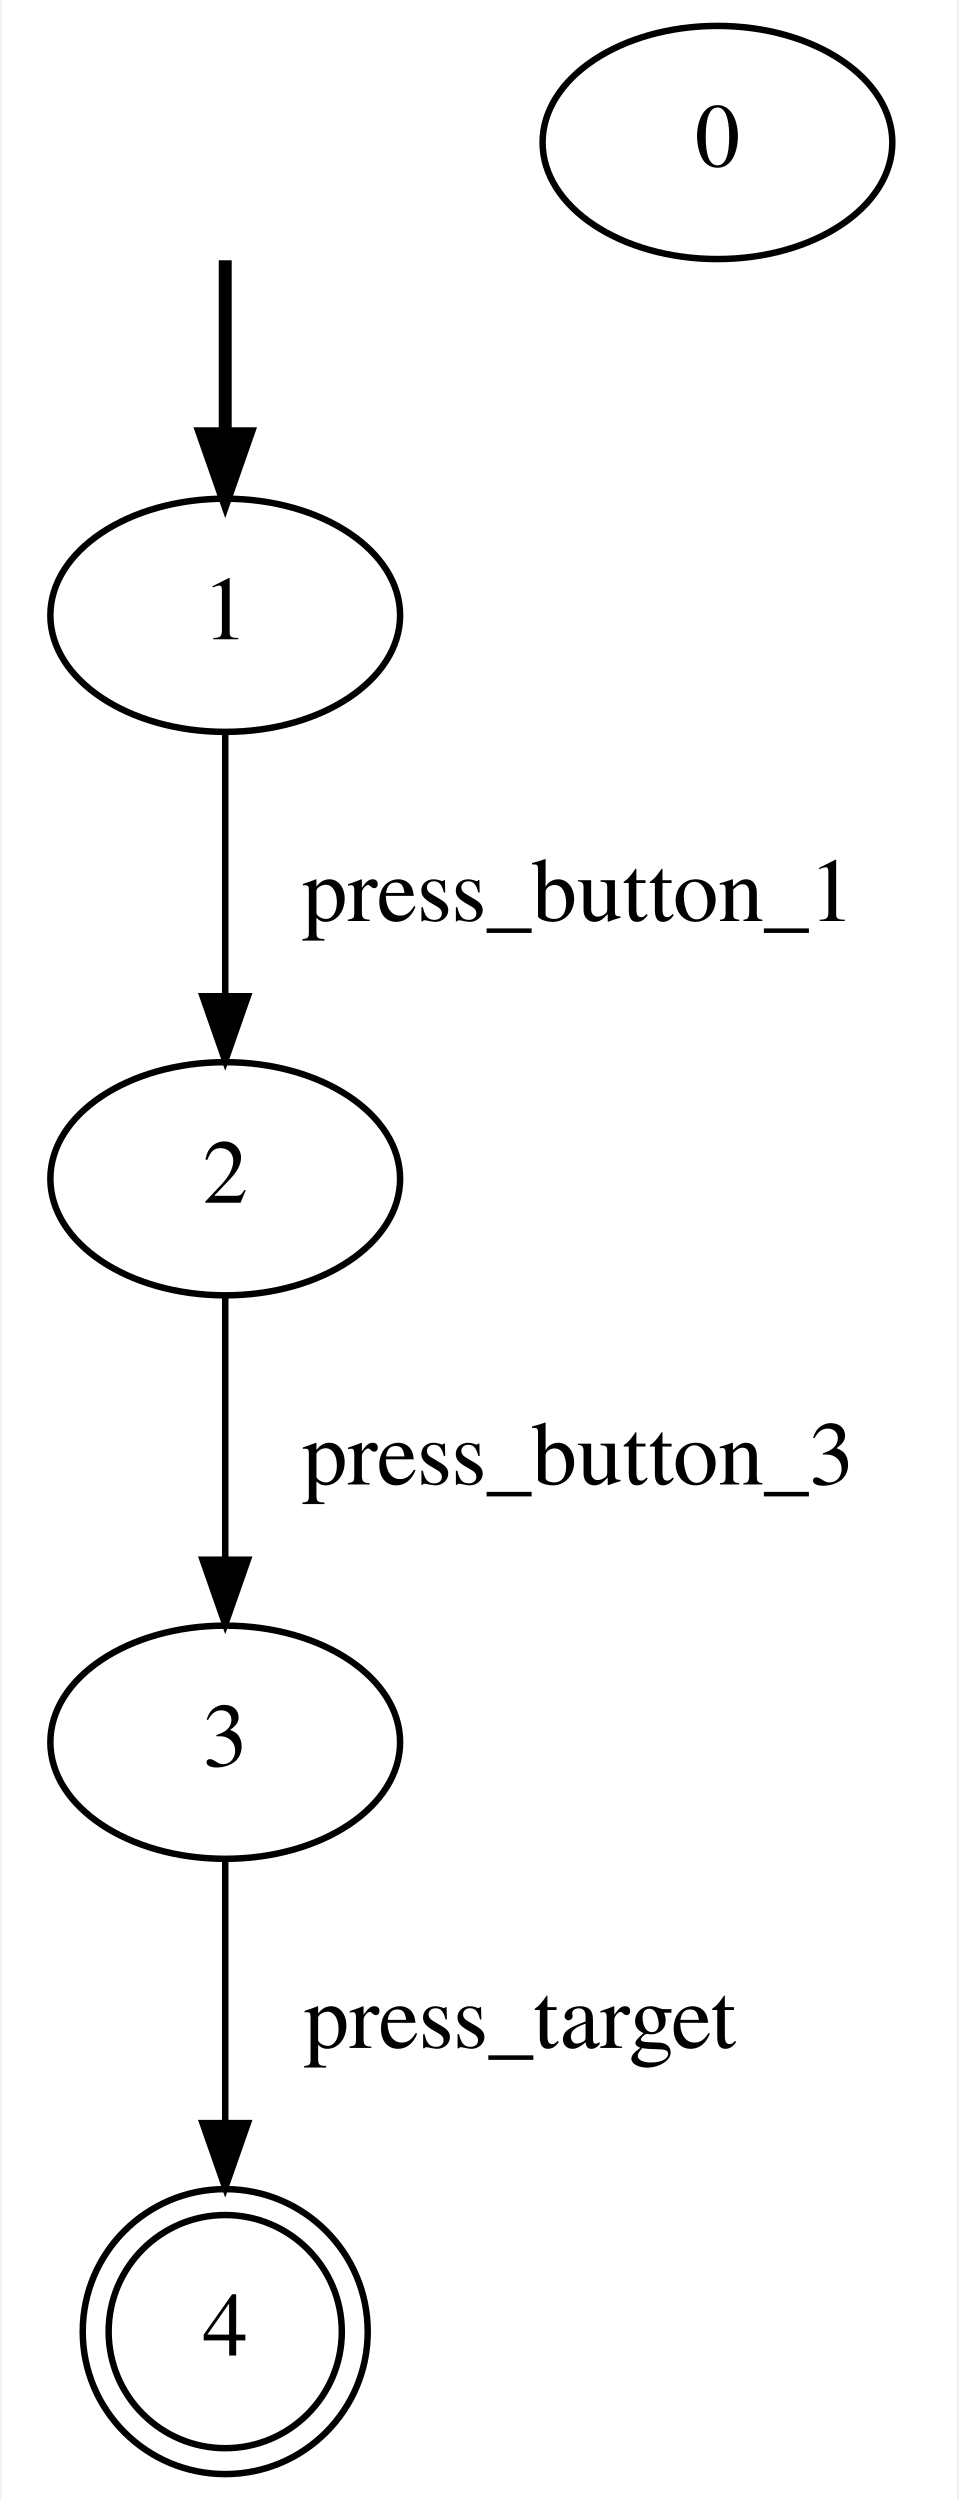
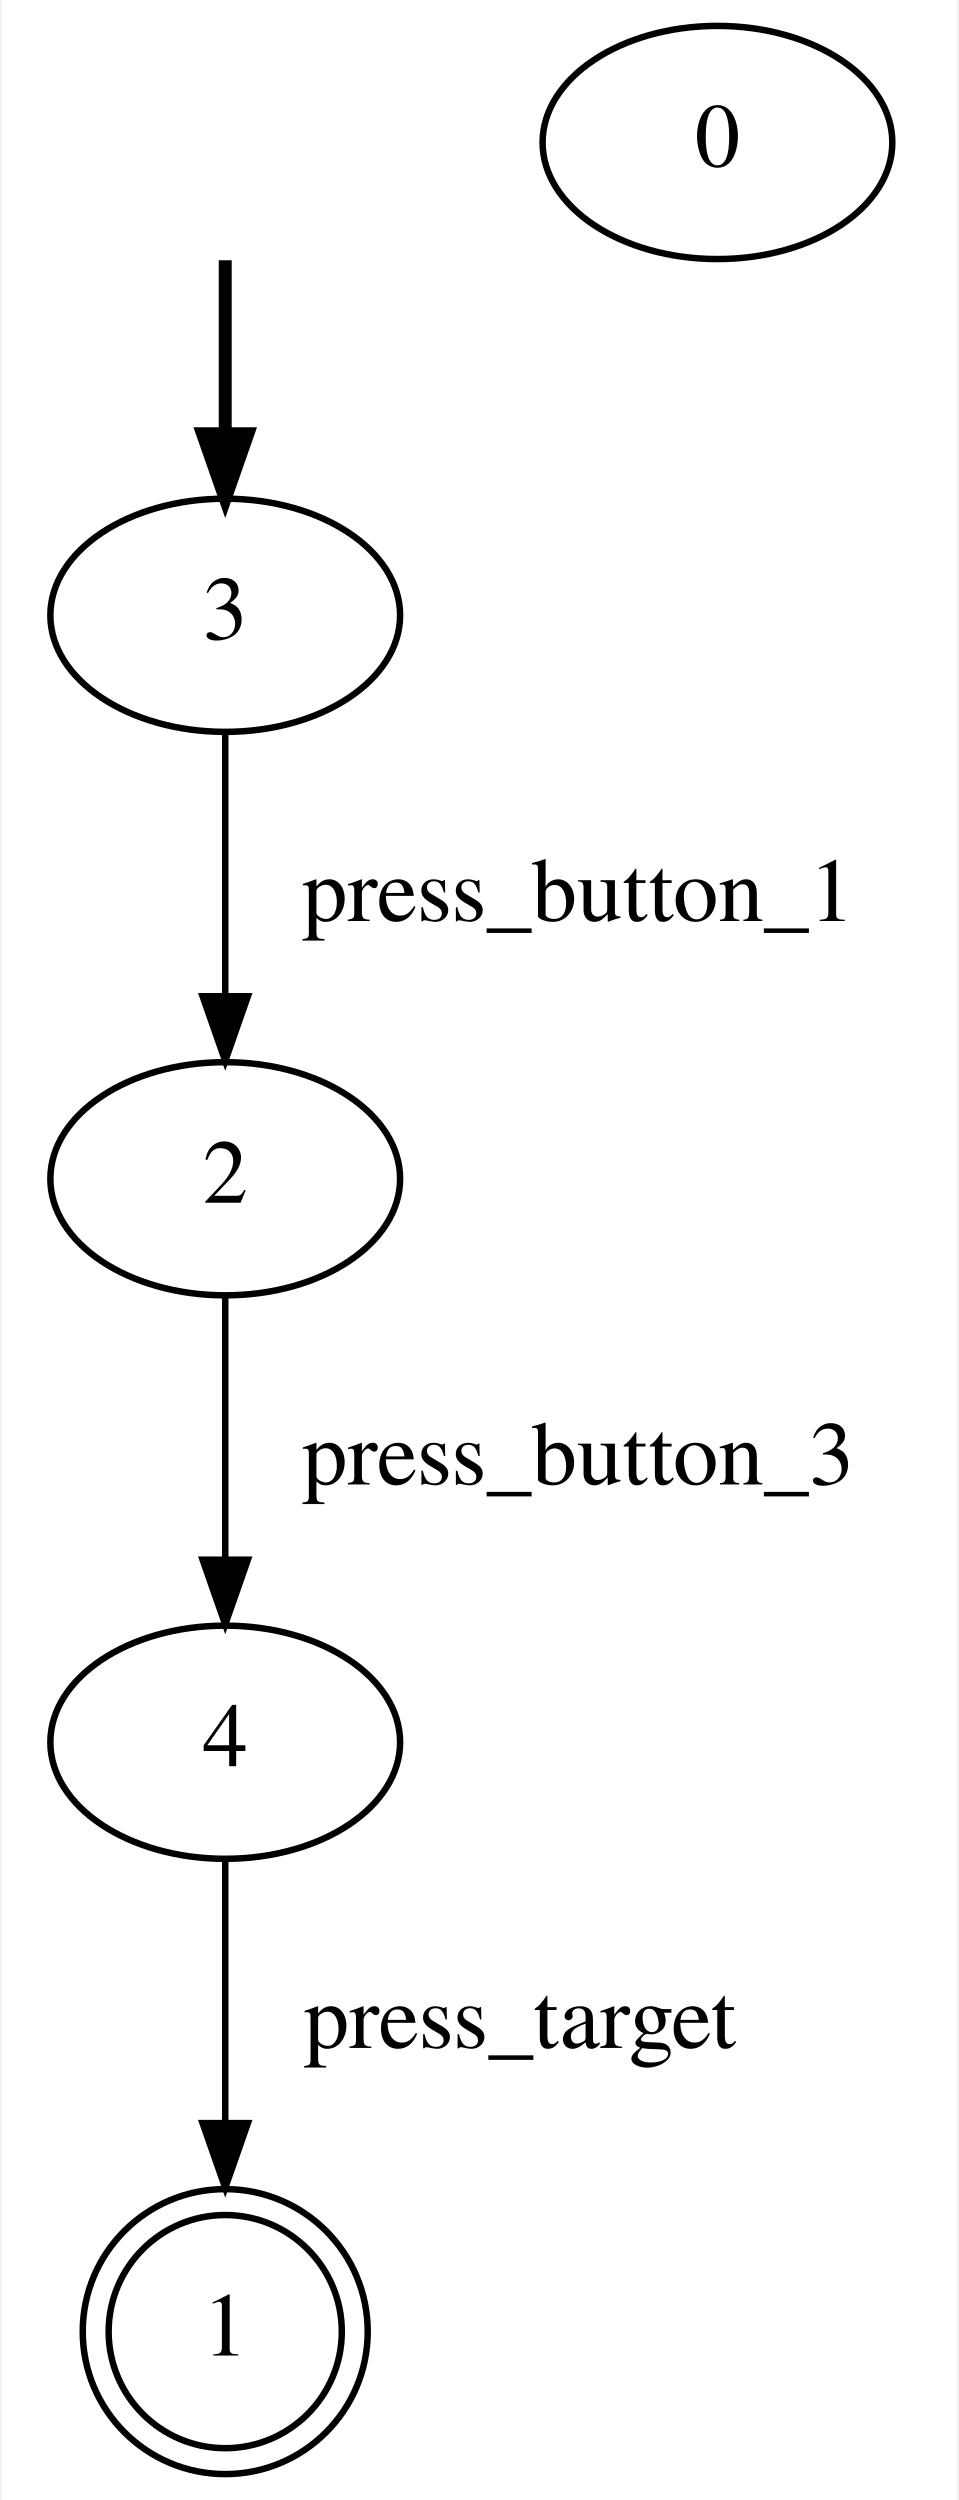
<svg xmlns="http://www.w3.org/2000/svg" width="148pt" height="386pt" viewBox="0.00 0.00 147.55 386.00">
  <g id="graph0" class="graph" transform="scale(1 1) rotate(0) translate(4 382)">
    <polygon fill="white" stroke="transparent" points="-4,4 -4,-382 143.55,-382 143.55,4 -4,4" />
    <g id="node1" class="node">
</g>
-     <g id="node3" class="node">
+     <g id="node5" class="node">
      <ellipse fill="none" stroke="black" cx="30.55" cy="-287" rx="27" ry="18" />
-       <text text-anchor="middle" x="30.55" y="-283.3" font-family="Times,serif" font-size="14.00">1</text>
+       <text text-anchor="middle" x="30.55" y="-283.3" font-family="Times,serif" font-size="14.00">3</text>
    </g>
    <g id="edge1" class="edge">
      <path fill="none" stroke="black" stroke-width="2" d="M30.55,-341.81C30.55,-333.79 30.55,-324.05 30.55,-315.07" />
      <polygon fill="black" stroke="black" stroke-width="2" points="34.05,-315.03 30.55,-305.03 27.05,-315.03 34.05,-315.03" />
    </g>
    <g id="node2" class="node">
      <ellipse fill="none" stroke="black" cx="106.55" cy="-360" rx="27" ry="18" />
      <text text-anchor="middle" x="106.55" y="-356.3" font-family="Times,serif" font-size="14.00">0</text>
    </g>
+     <g id="node3" class="node">
+       <ellipse fill="none" stroke="black" cx="30.55" cy="-22" rx="18" ry="18" />
+       <ellipse fill="none" stroke="black" cx="30.55" cy="-22" rx="22" ry="22" />
+       <text text-anchor="middle" x="30.55" y="-18.3" font-family="Times,serif" font-size="14.00">1</text>
+     </g>
    <g id="node4" class="node">
      <ellipse fill="none" stroke="black" cx="30.55" cy="-200" rx="27" ry="18" />
      <text text-anchor="middle" x="30.55" y="-196.3" font-family="Times,serif" font-size="14.00">2</text>
+     </g>
+     <g id="node6" class="node">
+       <ellipse fill="none" stroke="black" cx="30.55" cy="-113" rx="27" ry="18" />
+       <text text-anchor="middle" x="30.55" y="-109.3" font-family="Times,serif" font-size="14.00">4</text>
+     </g>
+     <g id="edge2" class="edge">
+       <path fill="none" stroke="black" d="M30.55,-181.8C30.55,-170.16 30.55,-154.55 30.55,-141.24" />
+       <polygon fill="black" stroke="black" points="34.05,-141.18 30.55,-131.18 27.05,-141.18 34.05,-141.18" />
+       <text text-anchor="middle" x="85.05" y="-152.8" font-family="Times,serif" font-size="14.00">press_button_3</text>
    </g>
    <g id="edge3" class="edge">
      <path fill="none" stroke="black" d="M30.55,-268.8C30.55,-257.16 30.55,-241.55 30.55,-228.24" />
      <polygon fill="black" stroke="black" points="34.05,-228.18 30.55,-218.18 27.05,-228.18 34.05,-228.18" />
      <text text-anchor="middle" x="85.05" y="-239.8" font-family="Times,serif" font-size="14.00">press_button_1</text>
    </g>
-     <g id="node5" class="node">
-       <ellipse fill="none" stroke="black" cx="30.55" cy="-113" rx="27" ry="18" />
-       <text text-anchor="middle" x="30.55" y="-109.3" font-family="Times,serif" font-size="14.00">3</text>
-     </g>
    <g id="edge4" class="edge">
-       <path fill="none" stroke="black" d="M30.55,-181.8C30.55,-170.16 30.55,-154.55 30.55,-141.24" />
-       <polygon fill="black" stroke="black" points="34.05,-141.18 30.55,-131.18 27.05,-141.18 34.05,-141.18" />
-       <text text-anchor="middle" x="85.05" y="-152.8" font-family="Times,serif" font-size="14.00">press_button_3</text>
-     </g>
-     <g id="node6" class="node">
-       <ellipse fill="none" stroke="black" cx="30.55" cy="-22" rx="18" ry="18" />
-       <ellipse fill="none" stroke="black" cx="30.55" cy="-22" rx="22" ry="22" />
-       <text text-anchor="middle" x="30.55" y="-18.3" font-family="Times,serif" font-size="14.00">4</text>
-     </g>
-     <g id="edge2" class="edge">
      <path fill="none" stroke="black" d="M30.55,-94.84C30.55,-83.44 30.55,-68.13 30.55,-54.58" />
      <polygon fill="black" stroke="black" points="34.05,-54.19 30.55,-44.19 27.05,-54.19 34.05,-54.19" />
      <text text-anchor="middle" x="76.05" y="-65.8" font-family="Times,serif" font-size="14.00">press_target</text>
    </g>
  </g>
</svg>
